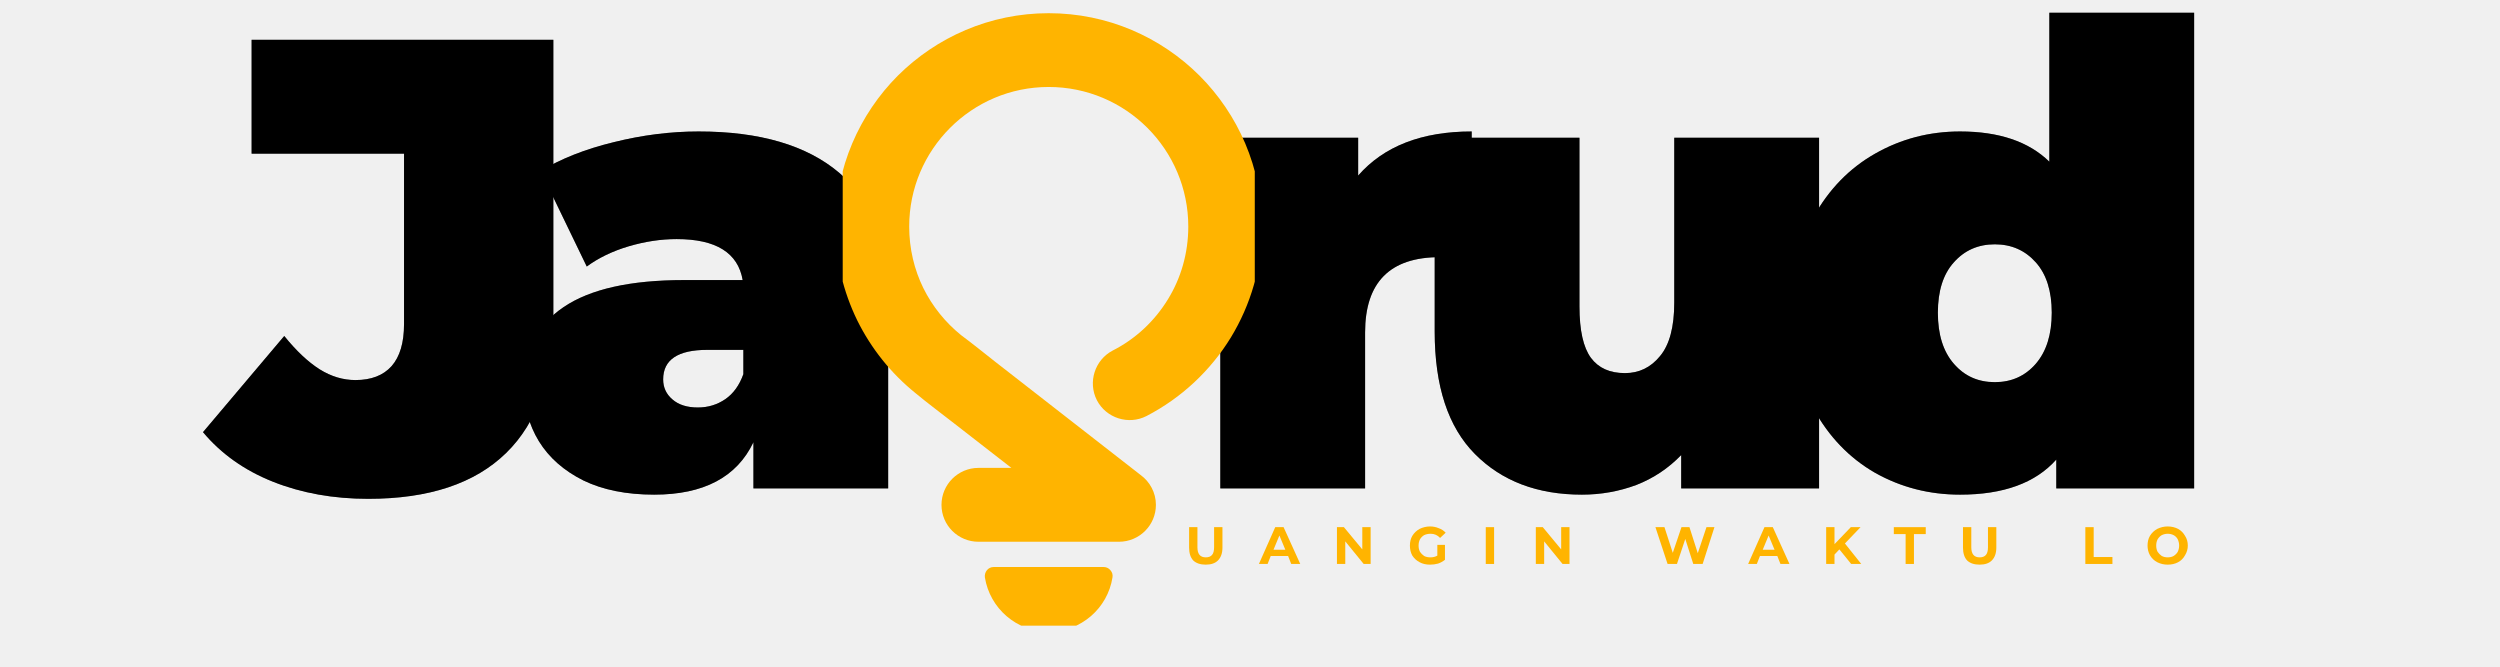
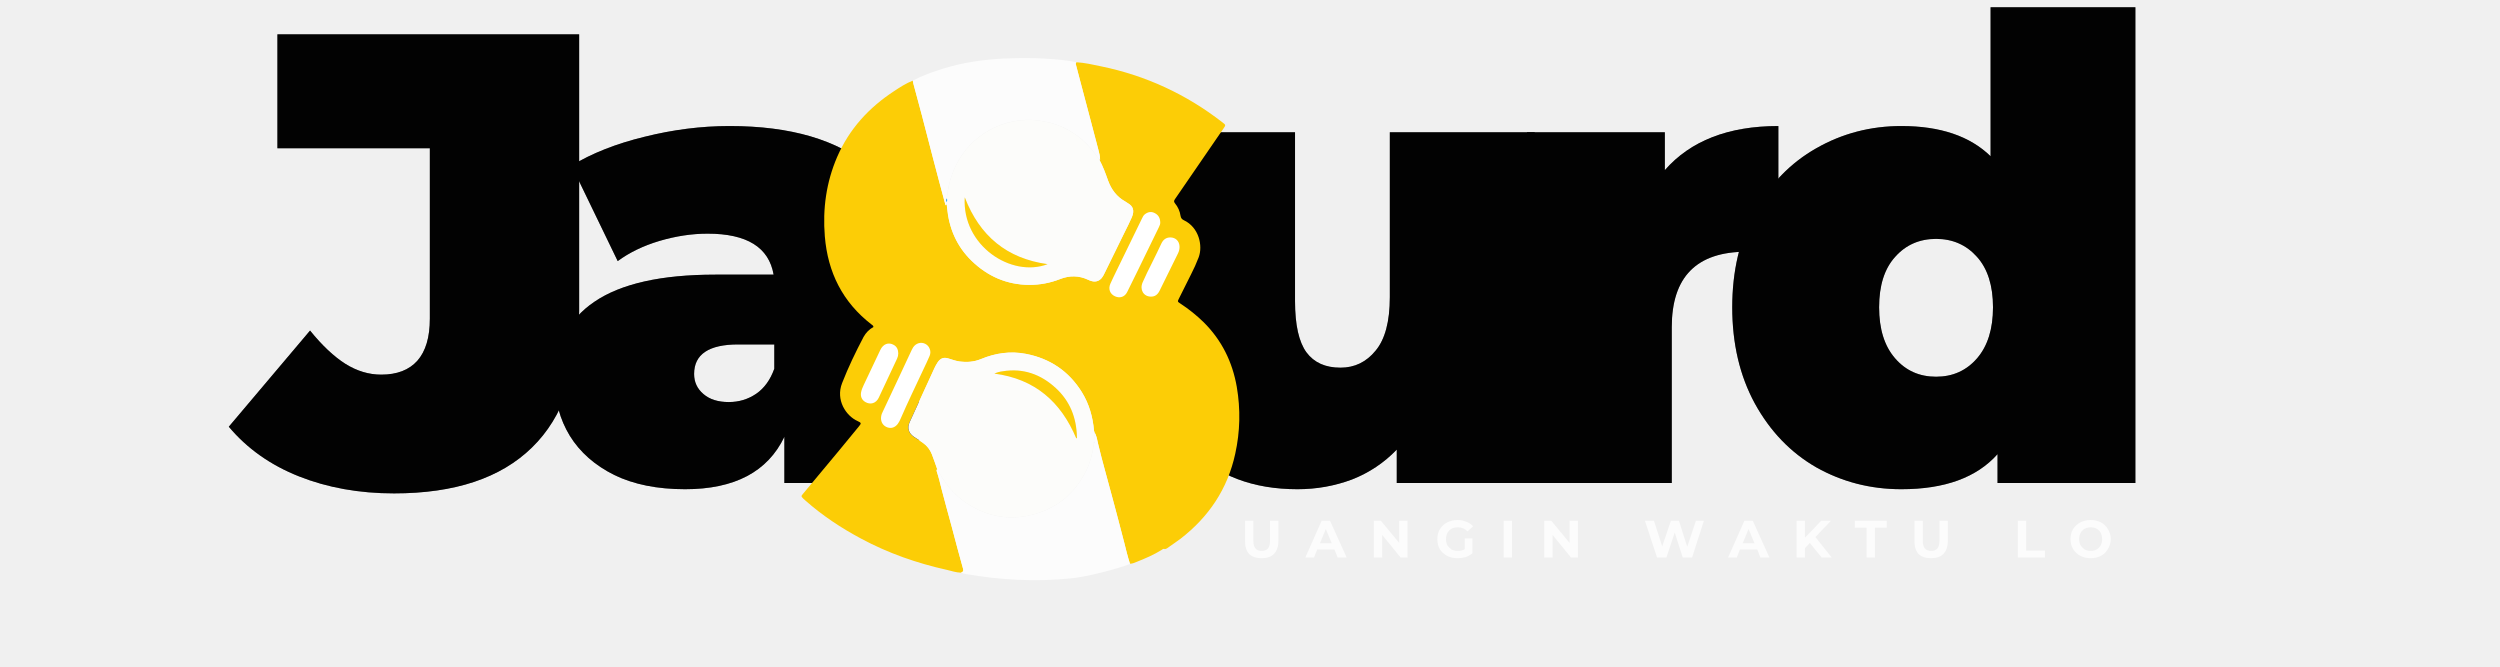
<svg xmlns="http://www.w3.org/2000/svg" width="150" zoomAndPan="magnify" viewBox="0 0 112.5 30" height="40" preserveAspectRatio="xMidYMid meet" version="1.0">
  <defs>
    <g />
-     <clipPath id="61ae6d7457">
-       <path d="M 9 0 L 100 0 L 100 29.031 L 9 29.031 Z M 9 0 " clip-rule="nonzero" />
+     <clipPath id="f0b0812cd9">
+       <path d="M 36 2.613 L 55.766 2.613 L 55.766 26 L 36 26 Z M 36 2.613 " clip-rule="nonzero" />
    </clipPath>
-     <clipPath id="ffddcc8d3d">
-       <path d="M 0.004 1 L 16 1 L 16 23 L 0.004 23 Z M 0.004 1 " clip-rule="nonzero" />
+     <clipPath id="873bbdd495">
+       <path d="M 41 2.613 L 50 2.613 L 50 10 L 41 10 Z M 41 2.613 " clip-rule="nonzero" />
    </clipPath>
-     <clipPath id="65925a51b4">
-       <path d="M 0.004 1 L 16 1 L 16 23 L 0.004 23 Z M 0.004 1 " clip-rule="nonzero" />
-     </clipPath>
-     <clipPath id="ef3077e255">
-       <rect x="0" width="91" y="0" height="30" />
-     </clipPath>
-     <clipPath id="f248816d56">
-       <path d="M 0.133 1 L 3 1 L 3 4 L 0.133 4 Z M 0.133 1 " clip-rule="nonzero" />
-     </clipPath>
-     <clipPath id="715edae8b2">
-       <rect x="0" width="48" y="0" height="5" />
-     </clipPath>
-     <clipPath id="fe8a55648f">
-       <path d="M 37.594 0.574 L 56.465 0.574 L 56.465 28.156 L 37.594 28.156 Z M 37.594 0.574 " clip-rule="nonzero" />
-     </clipPath>
-     <clipPath id="fedec60f21">
-       <path d="M 0.922 0.574 L 19.465 0.574 L 19.465 28.156 L 0.922 28.156 Z M 0.922 0.574 " clip-rule="nonzero" />
-     </clipPath>
-     <clipPath id="42f927986d">
-       <rect x="0" width="20" y="0" height="29" />
+     <clipPath id="f833e1d1c7">
+       <rect x="0" width="42" y="0" height="5" />
    </clipPath>
  </defs>
-   <g clip-path="url(#61ae6d7457)">
-     <g transform="matrix(1, 0, 0, 1, 9, 0.000000000000005692)">
-       <g clip-path="url(#ef3077e255)">
-         <g clip-path="url(#ffddcc8d3d)">
-           <g fill="#000000" fill-opacity="0.4">
-             <g transform="translate(0.822492, 21.97806)">
-               <g>
-                 <path d="M 6.75 0.469 C 5.176 0.469 3.75 0.211 2.469 -0.297 C 1.188 -0.805 0.133 -1.551 -0.688 -2.531 L 2.969 -6.859 C 3.508 -6.191 4.039 -5.691 4.562 -5.359 C 5.082 -5.035 5.617 -4.875 6.172 -4.875 C 6.879 -4.875 7.422 -5.082 7.797 -5.5 C 8.172 -5.926 8.359 -6.555 8.359 -7.391 L 8.359 -15.062 L 1.5 -15.062 L 1.5 -20.188 L 15.078 -20.188 L 15.078 -7.781 C 15.078 -5.031 14.367 -2.969 12.953 -1.594 C 11.547 -0.219 9.477 0.469 6.75 0.469 Z M 6.75 0.469 " />
-               </g>
-             </g>
-           </g>
-         </g>
-         <g fill="#000000" fill-opacity="0.4">
-           <g transform="translate(13.92032, 21.97806)">
-             <g>
-               <path d="M 8.516 -16.062 C 11.273 -16.062 13.383 -15.441 14.844 -14.203 C 16.312 -12.961 17.047 -11.055 17.047 -8.484 L 17.047 0 L 10.984 0 L 10.984 -2.078 C 10.234 -0.504 8.742 0.281 6.516 0.281 C 5.266 0.281 4.203 0.066 3.328 -0.359 C 2.453 -0.797 1.785 -1.383 1.328 -2.125 C 0.879 -2.863 0.656 -3.691 0.656 -4.609 C 0.656 -6.172 1.25 -7.352 2.438 -8.156 C 3.633 -8.969 5.445 -9.375 7.875 -9.375 L 10.5 -9.375 C 10.289 -10.602 9.301 -11.219 7.531 -11.219 C 6.82 -11.219 6.098 -11.109 5.359 -10.891 C 4.629 -10.672 4.004 -10.367 3.484 -9.984 L 1.406 -14.281 C 2.312 -14.832 3.406 -15.266 4.688 -15.578 C 5.969 -15.898 7.242 -16.062 8.516 -16.062 Z M 8.484 -3.641 C 8.941 -3.641 9.352 -3.766 9.719 -4.016 C 10.082 -4.266 10.352 -4.641 10.531 -5.141 L 10.531 -6.234 L 8.906 -6.234 C 7.582 -6.234 6.922 -5.789 6.922 -4.906 C 6.922 -4.539 7.062 -4.238 7.344 -4 C 7.625 -3.758 8.004 -3.641 8.484 -3.641 Z M 8.484 -3.641 " />
-             </g>
-           </g>
-         </g>
-         <g fill="#000000" fill-opacity="0.4">
-           <g transform="translate(28.89683, 21.97806)">
-             <g />
-           </g>
-         </g>
-         <g fill="#000000" fill-opacity="0.4">
-           <g transform="translate(34.08967, 21.97806)">
-             <g />
-           </g>
-         </g>
-         <g fill="#000000" fill-opacity="0.4">
-           <g transform="translate(39.28251, 21.97806)">
-             <g />
-           </g>
-         </g>
-         <g fill="#000000" fill-opacity="0.4">
-           <g transform="translate(44.47626, 21.97806)">
-             <g>
-               <path d="M 7.641 -14.078 C 8.797 -15.398 10.5 -16.062 12.75 -16.062 L 12.75 -10.297 C 12.227 -10.367 11.75 -10.406 11.312 -10.406 C 9.07 -10.406 7.953 -9.273 7.953 -7.016 L 7.953 0 L 1.438 0 L 1.438 -15.781 L 7.641 -15.781 Z M 7.641 -14.078 " />
-             </g>
-           </g>
-         </g>
-         <g fill="#000000" fill-opacity="0.4">
-           <g transform="translate(54.16975, 21.97806)">
-             <g>
-               <path d="M 18.688 -15.781 L 18.688 0 L 12.484 0 L 12.484 -1.5 C 11.91 -0.906 11.238 -0.457 10.469 -0.156 C 9.695 0.133 8.879 0.281 8.016 0.281 C 6.016 0.281 4.41 -0.328 3.203 -1.547 C 1.992 -2.766 1.391 -4.602 1.391 -7.062 L 1.391 -15.781 L 7.906 -15.781 L 7.906 -8.188 C 7.906 -7.113 8.078 -6.344 8.422 -5.875 C 8.766 -5.414 9.273 -5.188 9.953 -5.188 C 10.586 -5.188 11.113 -5.441 11.531 -5.953 C 11.957 -6.461 12.172 -7.266 12.172 -8.359 L 12.172 -15.781 Z M 18.688 -15.781 " />
-             </g>
-           </g>
-         </g>
-         <g fill="#000000" fill-opacity="0.4">
-           <g transform="translate(70.84503, 21.97806)">
-             <g>
-               <path d="M 18.891 -21.406 L 18.891 0 L 12.688 0 L 12.688 -1.297 C 11.75 -0.242 10.305 0.281 8.359 0.281 C 6.973 0.281 5.695 -0.047 4.531 -0.703 C 3.375 -1.367 2.453 -2.328 1.766 -3.578 C 1.086 -4.828 0.75 -6.27 0.75 -7.906 C 0.75 -9.539 1.086 -10.977 1.766 -12.219 C 2.453 -13.457 3.375 -14.406 4.531 -15.062 C 5.695 -15.727 6.973 -16.062 8.359 -16.062 C 10.109 -16.062 11.445 -15.609 12.375 -14.703 L 12.375 -21.406 Z M 9.922 -4.781 C 10.672 -4.781 11.285 -5.055 11.766 -5.609 C 12.242 -6.16 12.484 -6.926 12.484 -7.906 C 12.484 -8.883 12.242 -9.641 11.766 -10.172 C 11.285 -10.711 10.672 -10.984 9.922 -10.984 C 9.172 -10.984 8.555 -10.711 8.078 -10.172 C 7.598 -9.641 7.359 -8.883 7.359 -7.906 C 7.359 -6.926 7.598 -6.16 8.078 -5.609 C 8.555 -5.055 9.172 -4.781 9.922 -4.781 Z M 9.922 -4.781 " />
-             </g>
-           </g>
-         </g>
-         <g clip-path="url(#65925a51b4)">
-           <g fill="#000000" fill-opacity="1">
-             <g transform="translate(0.822492, 21.97806)">
-               <g>
-                 <path d="M 6.75 0.469 C 5.176 0.469 3.75 0.211 2.469 -0.297 C 1.188 -0.805 0.133 -1.551 -0.688 -2.531 L 2.969 -6.859 C 3.508 -6.191 4.039 -5.691 4.562 -5.359 C 5.082 -5.035 5.617 -4.875 6.172 -4.875 C 6.879 -4.875 7.422 -5.082 7.797 -5.5 C 8.172 -5.926 8.359 -6.555 8.359 -7.391 L 8.359 -15.062 L 1.5 -15.062 L 1.5 -20.188 L 15.078 -20.188 L 15.078 -7.781 C 15.078 -5.031 14.367 -2.969 12.953 -1.594 C 11.547 -0.219 9.477 0.469 6.75 0.469 Z M 6.75 0.469 " />
-               </g>
-             </g>
-           </g>
-         </g>
-         <g fill="#000000" fill-opacity="1">
-           <g transform="translate(13.92032, 21.97806)">
-             <g>
-               <path d="M 8.516 -16.062 C 11.273 -16.062 13.383 -15.441 14.844 -14.203 C 16.312 -12.961 17.047 -11.055 17.047 -8.484 L 17.047 0 L 10.984 0 L 10.984 -2.078 C 10.234 -0.504 8.742 0.281 6.516 0.281 C 5.266 0.281 4.203 0.066 3.328 -0.359 C 2.453 -0.797 1.785 -1.383 1.328 -2.125 C 0.879 -2.863 0.656 -3.691 0.656 -4.609 C 0.656 -6.172 1.25 -7.352 2.438 -8.156 C 3.633 -8.969 5.445 -9.375 7.875 -9.375 L 10.5 -9.375 C 10.289 -10.602 9.301 -11.219 7.531 -11.219 C 6.82 -11.219 6.098 -11.109 5.359 -10.891 C 4.629 -10.672 4.004 -10.367 3.484 -9.984 L 1.406 -14.281 C 2.312 -14.832 3.406 -15.266 4.688 -15.578 C 5.969 -15.898 7.242 -16.062 8.516 -16.062 Z M 8.484 -3.641 C 8.941 -3.641 9.352 -3.766 9.719 -4.016 C 10.082 -4.266 10.352 -4.641 10.531 -5.141 L 10.531 -6.234 L 8.906 -6.234 C 7.582 -6.234 6.922 -5.789 6.922 -4.906 C 6.922 -4.539 7.062 -4.238 7.344 -4 C 7.625 -3.758 8.004 -3.641 8.484 -3.641 Z M 8.484 -3.641 " />
-             </g>
-           </g>
-         </g>
-         <g fill="#000000" fill-opacity="1">
-           <g transform="translate(28.89683, 21.97806)">
-             <g />
-           </g>
-         </g>
-         <g fill="#000000" fill-opacity="1">
-           <g transform="translate(34.08967, 21.97806)">
-             <g />
-           </g>
-         </g>
-         <g fill="#000000" fill-opacity="1">
-           <g transform="translate(39.28251, 21.97806)">
-             <g />
-           </g>
-         </g>
-         <g fill="#000000" fill-opacity="1">
-           <g transform="translate(44.47626, 21.97806)">
-             <g>
-               <path d="M 7.641 -14.078 C 8.797 -15.398 10.5 -16.062 12.75 -16.062 L 12.75 -10.297 C 12.227 -10.367 11.75 -10.406 11.312 -10.406 C 9.07 -10.406 7.953 -9.273 7.953 -7.016 L 7.953 0 L 1.438 0 L 1.438 -15.781 L 7.641 -15.781 Z M 7.641 -14.078 " />
-             </g>
-           </g>
-         </g>
-         <g fill="#000000" fill-opacity="1">
-           <g transform="translate(54.16975, 21.97806)">
-             <g>
-               <path d="M 18.688 -15.781 L 18.688 0 L 12.484 0 L 12.484 -1.5 C 11.91 -0.906 11.238 -0.457 10.469 -0.156 C 9.695 0.133 8.879 0.281 8.016 0.281 C 6.016 0.281 4.41 -0.328 3.203 -1.547 C 1.992 -2.766 1.391 -4.602 1.391 -7.062 L 1.391 -15.781 L 7.906 -15.781 L 7.906 -8.188 C 7.906 -7.113 8.078 -6.344 8.422 -5.875 C 8.766 -5.414 9.273 -5.188 9.953 -5.188 C 10.586 -5.188 11.113 -5.441 11.531 -5.953 C 11.957 -6.461 12.172 -7.266 12.172 -8.359 L 12.172 -15.781 Z M 18.688 -15.781 " />
-             </g>
-           </g>
-         </g>
-         <g fill="#000000" fill-opacity="1">
-           <g transform="translate(70.84503, 21.97806)">
-             <g>
-               <path d="M 18.891 -21.406 L 18.891 0 L 12.688 0 L 12.688 -1.297 C 11.75 -0.242 10.305 0.281 8.359 0.281 C 6.973 0.281 5.695 -0.047 4.531 -0.703 C 3.375 -1.367 2.453 -2.328 1.766 -3.578 C 1.086 -4.828 0.75 -6.27 0.75 -7.906 C 0.75 -9.539 1.086 -10.977 1.766 -12.219 C 2.453 -13.457 3.375 -14.406 4.531 -15.062 C 5.695 -15.727 6.973 -16.062 8.359 -16.062 C 10.109 -16.062 11.445 -15.609 12.375 -14.703 L 12.375 -21.406 Z M 9.922 -4.781 C 10.672 -4.781 11.285 -5.055 11.766 -5.609 C 12.242 -6.16 12.484 -6.926 12.484 -7.906 C 12.484 -8.883 12.242 -9.641 11.766 -10.172 C 11.285 -10.711 10.672 -10.984 9.922 -10.984 C 9.172 -10.984 8.555 -10.711 8.078 -10.172 C 7.598 -9.641 7.359 -8.883 7.359 -7.906 C 7.359 -6.926 7.598 -6.16 8.078 -5.609 C 8.555 -5.055 9.172 -4.781 9.922 -4.781 Z M 9.922 -4.781 " />
-             </g>
-           </g>
-         </g>
-       </g>
-     </g>
-   </g>
-   <g transform="matrix(1, 0, 0, 1, 53, 22)">
-     <g clip-path="url(#715edae8b2)">
-       <g clip-path="url(#f248816d56)">
-         <g fill="#ffb400" fill-opacity="1">
-           <g transform="translate(0.322257, 3.378089)">
-             <g>
-               <path d="M 0.938 0.031 C 0.695 0.031 0.508 -0.031 0.375 -0.156 C 0.25 -0.289 0.188 -0.484 0.188 -0.734 L 0.188 -1.656 L 0.562 -1.656 L 0.562 -0.75 C 0.562 -0.445 0.688 -0.297 0.938 -0.297 C 1.062 -0.297 1.156 -0.332 1.219 -0.406 C 1.281 -0.477 1.312 -0.594 1.312 -0.75 L 1.312 -1.656 L 1.688 -1.656 L 1.688 -0.734 C 1.688 -0.484 1.617 -0.289 1.484 -0.156 C 1.359 -0.031 1.176 0.031 0.938 0.031 Z M 0.938 0.031 " />
-             </g>
-           </g>
-         </g>
-       </g>
-       <g fill="#ffb400" fill-opacity="1">
-         <g transform="translate(3.667021, 3.378089)">
+   <g fill="#000000" fill-opacity="0.4">
+     <g transform="translate(10.98378, 21.73354)">
+       <g>
+         <path d="M 6.75 0.469 C 5.176 0.469 3.75 0.211 2.469 -0.297 C 1.188 -0.805 0.133 -1.551 -0.688 -2.531 L 2.969 -6.859 C 3.508 -6.191 4.039 -5.691 4.562 -5.359 C 5.082 -5.035 5.617 -4.875 6.172 -4.875 C 6.879 -4.875 7.422 -5.082 7.797 -5.5 C 8.172 -5.926 8.359 -6.555 8.359 -7.391 L 8.359 -15.062 L 1.5 -15.062 L 1.5 -20.188 L 15.078 -20.188 L 15.078 -7.781 C 15.078 -5.031 14.367 -2.969 12.953 -1.594 C 11.547 -0.219 9.477 0.469 6.75 0.469 Z M 6.75 0.469 " />
+       </g>
+     </g>
+   </g>
+   <g fill="#000000" fill-opacity="0.4">
+     <g transform="translate(24.31274, 21.73354)">
+       <g>
+         <path d="M 8.516 -16.062 C 11.273 -16.062 13.383 -15.441 14.844 -14.203 C 16.312 -12.961 17.047 -11.055 17.047 -8.484 L 17.047 0 L 10.984 0 L 10.984 -2.078 C 10.234 -0.504 8.742 0.281 6.516 0.281 C 5.266 0.281 4.203 0.066 3.328 -0.359 C 2.453 -0.797 1.785 -1.383 1.328 -2.125 C 0.879 -2.863 0.656 -3.691 0.656 -4.609 C 0.656 -6.172 1.25 -7.352 2.438 -8.156 C 3.633 -8.969 5.445 -9.375 7.875 -9.375 L 10.5 -9.375 C 10.289 -10.602 9.301 -11.219 7.531 -11.219 C 6.82 -11.219 6.098 -11.109 5.359 -10.891 C 4.629 -10.672 4.004 -10.367 3.484 -9.984 L 1.406 -14.281 C 2.312 -14.832 3.406 -15.266 4.688 -15.578 C 5.969 -15.898 7.242 -16.062 8.516 -16.062 Z M 8.484 -3.641 C 8.941 -3.641 9.352 -3.766 9.719 -4.016 C 10.082 -4.266 10.352 -4.641 10.531 -5.141 L 10.531 -6.234 L 8.906 -6.234 C 7.582 -6.234 6.922 -5.789 6.922 -4.906 C 6.922 -4.539 7.062 -4.238 7.344 -4 C 7.625 -3.758 8.004 -3.641 8.484 -3.641 Z M 8.484 -3.641 " />
+       </g>
+     </g>
+   </g>
+   <g fill="#000000" fill-opacity="0.4">
+     <g transform="translate(39.51705, 21.73354)">
+       <g />
+     </g>
+   </g>
+   <g fill="#000000" fill-opacity="0.4">
+     <g transform="translate(44.94087, 21.73354)">
+       <g />
+     </g>
+   </g>
+   <g fill="#000000" fill-opacity="0.4">
+     <g transform="translate(50.37012, 21.73354)">
+       <g>
+         <path d="M 18.688 -15.781 L 18.688 0 L 12.484 0 L 12.484 -1.5 C 11.91 -0.906 11.238 -0.457 10.469 -0.156 C 9.695 0.133 8.879 0.281 8.016 0.281 C 6.016 0.281 4.41 -0.328 3.203 -1.547 C 1.992 -2.766 1.391 -4.602 1.391 -7.062 L 1.391 -15.781 L 7.906 -15.781 L 7.906 -8.188 C 7.906 -7.113 8.078 -6.344 8.422 -5.875 C 8.766 -5.414 9.273 -5.188 9.953 -5.188 C 10.586 -5.188 11.113 -5.441 11.531 -5.953 C 11.957 -6.461 12.172 -7.266 12.172 -8.359 L 12.172 -15.781 Z M 18.688 -15.781 " />
+       </g>
+     </g>
+   </g>
+   <g fill="#000000" fill-opacity="0.4">
+     <g transform="translate(67.2766, 21.73354)">
+       <g>
+         <path d="M 7.641 -14.078 C 8.797 -15.398 10.5 -16.062 12.75 -16.062 L 12.75 -10.297 C 12.227 -10.367 11.75 -10.406 11.312 -10.406 C 9.07 -10.406 7.953 -9.273 7.953 -7.016 L 7.953 0 L 1.438 0 L 1.438 -15.781 L 7.641 -15.781 Z M 7.641 -14.078 " />
+       </g>
+     </g>
+   </g>
+   <g fill="#000000" fill-opacity="0.4">
+     <g transform="translate(77.20116, 21.73354)">
+       <g>
+         <path d="M 18.891 -21.406 L 18.891 0 L 12.688 0 L 12.688 -1.297 C 11.75 -0.242 10.305 0.281 8.359 0.281 C 6.973 0.281 5.695 -0.047 4.531 -0.703 C 3.375 -1.367 2.453 -2.328 1.766 -3.578 C 1.086 -4.828 0.75 -6.27 0.75 -7.906 C 0.75 -9.539 1.086 -10.977 1.766 -12.219 C 2.453 -13.457 3.375 -14.406 4.531 -15.062 C 5.695 -15.727 6.973 -16.062 8.359 -16.062 C 10.109 -16.062 11.445 -15.609 12.375 -14.703 L 12.375 -21.406 Z M 9.922 -4.781 C 10.672 -4.781 11.285 -5.055 11.766 -5.609 C 12.242 -6.16 12.484 -6.926 12.484 -7.906 C 12.484 -8.883 12.242 -9.641 11.766 -10.172 C 11.285 -10.711 10.672 -10.984 9.922 -10.984 C 9.172 -10.984 8.555 -10.711 8.078 -10.172 C 7.598 -9.641 7.359 -8.883 7.359 -7.906 C 7.359 -6.926 7.598 -6.16 8.078 -5.609 C 8.555 -5.055 9.172 -4.781 9.922 -4.781 Z M 9.922 -4.781 " />
+       </g>
+     </g>
+   </g>
+   <g fill="#020202" fill-opacity="1">
+     <g transform="translate(10.98378, 21.73354)">
+       <g>
+         <path d="M 6.75 0.469 C 5.176 0.469 3.75 0.211 2.469 -0.297 C 1.188 -0.805 0.133 -1.551 -0.688 -2.531 L 2.969 -6.859 C 3.508 -6.191 4.039 -5.691 4.562 -5.359 C 5.082 -5.035 5.617 -4.875 6.172 -4.875 C 6.879 -4.875 7.422 -5.082 7.797 -5.5 C 8.172 -5.926 8.359 -6.555 8.359 -7.391 L 8.359 -15.062 L 1.5 -15.062 L 1.5 -20.188 L 15.078 -20.188 L 15.078 -7.781 C 15.078 -5.031 14.367 -2.969 12.953 -1.594 C 11.547 -0.219 9.477 0.469 6.75 0.469 Z M 6.75 0.469 " />
+       </g>
+     </g>
+   </g>
+   <g fill="#020202" fill-opacity="1">
+     <g transform="translate(24.31274, 21.73354)">
+       <g>
+         <path d="M 8.516 -16.062 C 11.273 -16.062 13.383 -15.441 14.844 -14.203 C 16.312 -12.961 17.047 -11.055 17.047 -8.484 L 17.047 0 L 10.984 0 L 10.984 -2.078 C 10.234 -0.504 8.742 0.281 6.516 0.281 C 5.266 0.281 4.203 0.066 3.328 -0.359 C 2.453 -0.797 1.785 -1.383 1.328 -2.125 C 0.879 -2.863 0.656 -3.691 0.656 -4.609 C 0.656 -6.172 1.25 -7.352 2.438 -8.156 C 3.633 -8.969 5.445 -9.375 7.875 -9.375 L 10.5 -9.375 C 10.289 -10.602 9.301 -11.219 7.531 -11.219 C 6.82 -11.219 6.098 -11.109 5.359 -10.891 C 4.629 -10.672 4.004 -10.367 3.484 -9.984 L 1.406 -14.281 C 2.312 -14.832 3.406 -15.266 4.688 -15.578 C 5.969 -15.898 7.242 -16.062 8.516 -16.062 Z M 8.484 -3.641 C 8.941 -3.641 9.352 -3.766 9.719 -4.016 C 10.082 -4.266 10.352 -4.641 10.531 -5.141 L 10.531 -6.234 L 8.906 -6.234 C 7.582 -6.234 6.922 -5.789 6.922 -4.906 C 6.922 -4.539 7.062 -4.238 7.344 -4 C 7.625 -3.758 8.004 -3.641 8.484 -3.641 Z M 8.484 -3.641 " />
+       </g>
+     </g>
+   </g>
+   <g fill="#020202" fill-opacity="1">
+     <g transform="translate(39.51705, 21.73354)">
+       <g />
+     </g>
+   </g>
+   <g fill="#020202" fill-opacity="1">
+     <g transform="translate(44.94087, 21.73354)">
+       <g />
+     </g>
+   </g>
+   <g fill="#020202" fill-opacity="1">
+     <g transform="translate(50.37012, 21.73354)">
+       <g>
+         <path d="M 18.688 -15.781 L 18.688 0 L 12.484 0 L 12.484 -1.5 C 11.91 -0.906 11.238 -0.457 10.469 -0.156 C 9.695 0.133 8.879 0.281 8.016 0.281 C 6.016 0.281 4.41 -0.328 3.203 -1.547 C 1.992 -2.766 1.391 -4.602 1.391 -7.062 L 1.391 -15.781 L 7.906 -15.781 L 7.906 -8.188 C 7.906 -7.113 8.078 -6.344 8.422 -5.875 C 8.766 -5.414 9.273 -5.188 9.953 -5.188 C 10.586 -5.188 11.113 -5.441 11.531 -5.953 C 11.957 -6.461 12.172 -7.266 12.172 -8.359 L 12.172 -15.781 Z M 18.688 -15.781 " />
+       </g>
+     </g>
+   </g>
+   <g fill="#020202" fill-opacity="1">
+     <g transform="translate(67.2766, 21.73354)">
+       <g>
+         <path d="M 7.641 -14.078 C 8.797 -15.398 10.5 -16.062 12.75 -16.062 L 12.75 -10.297 C 12.227 -10.367 11.75 -10.406 11.312 -10.406 C 9.07 -10.406 7.953 -9.273 7.953 -7.016 L 7.953 0 L 1.438 0 L 1.438 -15.781 L 7.641 -15.781 Z M 7.641 -14.078 " />
+       </g>
+     </g>
+   </g>
+   <g fill="#020202" fill-opacity="1">
+     <g transform="translate(77.20116, 21.73354)">
+       <g>
+         <path d="M 18.891 -21.406 L 18.891 0 L 12.688 0 L 12.688 -1.297 C 11.75 -0.242 10.305 0.281 8.359 0.281 C 6.973 0.281 5.695 -0.047 4.531 -0.703 C 3.375 -1.367 2.453 -2.328 1.766 -3.578 C 1.086 -4.828 0.75 -6.27 0.75 -7.906 C 0.75 -9.539 1.086 -10.977 1.766 -12.219 C 2.453 -13.457 3.375 -14.406 4.531 -15.062 C 5.695 -15.727 6.973 -16.062 8.359 -16.062 C 10.109 -16.062 11.445 -15.609 12.375 -14.703 L 12.375 -21.406 Z M 9.922 -4.781 C 10.672 -4.781 11.285 -5.055 11.766 -5.609 C 12.242 -6.16 12.484 -6.926 12.484 -7.906 C 12.484 -8.883 12.242 -9.641 11.766 -10.172 C 11.285 -10.711 10.672 -10.984 9.922 -10.984 C 9.172 -10.984 8.555 -10.711 8.078 -10.172 C 7.598 -9.641 7.359 -8.883 7.359 -7.906 C 7.359 -6.926 7.598 -6.16 8.078 -5.609 C 8.555 -5.055 9.172 -4.781 9.922 -4.781 Z M 9.922 -4.781 " />
+       </g>
+     </g>
+   </g>
+   <path fill="#fccd06" d="M 52.211 10.012 C 52.215 10.078 52.188 10.148 52.152 10.223 L 51.199 12.168 C 51.043 12.492 50.887 12.82 50.723 13.141 C 50.613 13.359 50.398 13.434 50.18 13.34 C 49.949 13.238 49.859 13.004 49.969 12.766 C 50.051 12.578 50.141 12.395 50.23 12.211 C 50.613 11.422 51 10.629 51.383 9.84 C 51.422 9.762 51.457 9.684 51.531 9.633 C 51.672 9.531 51.816 9.512 51.973 9.594 C 52.129 9.68 52.207 9.816 52.211 10.012 Z M 52.211 10.012 " fill-opacity="1" fill-rule="nonzero" />
+   <path fill="#fccd06" d="M 51.789 13.348 C 51.457 13.34 51.277 13.035 51.418 12.707 C 51.551 12.414 51.688 12.121 51.836 11.836 C 51.988 11.543 52.125 11.246 52.266 10.949 C 52.348 10.781 52.477 10.684 52.668 10.684 C 52.902 10.688 53.062 10.84 53.078 11.074 C 53.086 11.195 53.059 11.309 53.004 11.414 C 52.727 11.969 52.453 12.523 52.184 13.078 C 52.102 13.246 51.984 13.352 51.789 13.348 Z M 51.789 13.348 " fill-opacity="1" fill-rule="nonzero" />
+   <path fill="#ffffff" d="M 40.422 15.902 C 40.422 15.984 40.406 16.059 40.371 16.133 C 40.094 16.719 39.82 17.312 39.543 17.898 C 39.422 18.152 39.168 18.227 38.938 18.09 C 38.781 17.996 38.719 17.848 38.746 17.672 C 38.766 17.543 38.82 17.43 38.871 17.32 C 39.117 16.793 39.363 16.273 39.613 15.75 C 39.742 15.477 39.984 15.383 40.223 15.523 C 40.367 15.605 40.418 15.742 40.422 15.902 Z M 40.422 15.902 " fill-opacity="1" fill-rule="nonzero" />
+   <g clip-path="url(#f0b0812cd9)">
+     <path fill="#fccd06" d="M 43.242 25.77 C 43.031 25.766 42.828 25.695 42.625 25.648 C 41.273 25.348 39.969 24.895 38.742 24.234 C 37.844 23.754 37 23.195 36.234 22.516 C 36.203 22.492 36.176 22.465 36.148 22.438 C 36.047 22.332 36.043 22.332 36.141 22.215 C 36.676 21.574 37.207 20.934 37.742 20.293 C 38.043 19.93 38.344 19.562 38.645 19.195 C 38.754 19.059 38.781 19.031 38.594 18.949 C 38.074 18.719 37.594 18.004 37.895 17.238 C 38.172 16.527 38.504 15.84 38.859 15.164 C 38.965 14.973 39.113 14.82 39.305 14.715 C 39.301 14.648 39.254 14.629 39.219 14.602 C 37.918 13.598 37.25 12.258 37.117 10.633 C 37.016 9.398 37.18 8.203 37.672 7.062 C 38.215 5.805 39.102 4.84 40.238 4.098 C 40.504 3.922 40.777 3.746 41.074 3.629 C 41.086 3.68 41.094 3.73 41.109 3.781 C 41.23 4.242 41.355 4.703 41.48 5.164 C 41.656 5.848 41.836 6.535 42.012 7.219 C 42.188 7.883 42.363 8.547 42.543 9.211 C 42.562 9.277 42.582 9.195 42.602 9.191 C 42.609 9.242 42.617 9.297 42.621 9.348 C 42.707 10.273 43.051 11.078 43.719 11.73 C 44.441 12.434 45.301 12.809 46.312 12.82 C 46.797 12.82 47.262 12.734 47.711 12.555 C 48.137 12.391 48.555 12.395 48.969 12.59 C 49.023 12.617 49.078 12.637 49.137 12.652 C 49.309 12.695 49.457 12.648 49.578 12.512 C 49.625 12.449 49.664 12.383 49.699 12.309 C 50 11.691 50.305 11.07 50.609 10.453 C 50.719 10.227 50.836 10.004 50.934 9.777 C 51.062 9.477 50.992 9.281 50.762 9.148 C 50.715 9.121 50.676 9.09 50.629 9.062 C 50.254 8.855 50.016 8.531 49.871 8.141 C 49.754 7.812 49.633 7.484 49.469 7.18 L 49.492 7.176 L 49.516 7.191 L 49.504 7.164 C 49.504 7.027 49.469 6.895 49.434 6.762 C 49.281 6.172 49.121 5.582 48.969 4.996 C 48.879 4.668 48.793 4.336 48.707 4.008 C 48.609 3.641 48.516 3.273 48.418 2.91 C 48.402 2.867 48.41 2.832 48.441 2.801 C 48.812 2.824 49.176 2.906 49.543 2.984 C 51.559 3.398 53.383 4.242 55.012 5.508 C 55.164 5.625 55.164 5.625 55.055 5.785 C 54.328 6.844 53.602 7.898 52.879 8.953 C 52.832 9.023 52.809 9.07 52.871 9.145 C 53.008 9.312 53.094 9.5 53.125 9.715 C 53.141 9.805 53.176 9.863 53.266 9.906 C 53.961 10.23 54.133 11.066 53.941 11.578 C 53.84 11.844 53.723 12.102 53.594 12.352 C 53.414 12.711 53.234 13.07 53.055 13.43 C 52.984 13.57 52.984 13.574 53.117 13.66 C 53.492 13.906 53.84 14.184 54.16 14.496 C 54.977 15.305 55.461 16.289 55.656 17.414 C 55.828 18.422 55.805 19.422 55.586 20.418 C 55.242 22.004 54.395 23.262 53.121 24.246 C 52.953 24.371 52.781 24.488 52.609 24.609 C 52.551 24.652 52.492 24.699 52.418 24.711 C 52.352 24.672 52.305 24.727 52.262 24.754 C 51.906 24.973 51.531 25.133 51.148 25.285 C 51.055 25.324 50.961 25.367 50.848 25.367 C 50.742 25.035 50.664 24.707 50.582 24.379 C 50.418 23.723 50.234 23.074 50.066 22.422 C 49.852 21.602 49.609 20.793 49.414 19.969 C 49.375 19.797 49.352 19.609 49.25 19.453 C 49.242 19.43 49.234 19.406 49.23 19.379 C 49.176 18.762 49.012 18.18 48.684 17.648 C 48.094 16.703 47.25 16.133 46.164 15.926 C 45.473 15.789 44.797 15.887 44.145 16.16 C 43.836 16.289 43.512 16.312 43.184 16.27 C 43.012 16.246 42.852 16.188 42.691 16.137 C 42.473 16.066 42.328 16.117 42.199 16.305 C 42.145 16.387 42.094 16.473 42.055 16.562 C 41.68 17.371 41.305 18.184 40.934 18.996 C 40.812 19.262 40.887 19.5 41.133 19.664 C 41.27 19.754 41.41 19.836 41.539 19.934 C 41.723 20.066 41.852 20.234 41.934 20.445 C 42.02 20.664 42.094 20.887 42.176 21.109 C 42.145 21.145 42.141 21.18 42.156 21.219 C 42.242 21.477 42.301 21.734 42.367 21.996 C 42.516 22.578 42.68 23.156 42.836 23.734 C 43.004 24.352 43.16 24.973 43.336 25.59 C 43.371 25.703 43.328 25.738 43.242 25.77 Z M 43.242 25.77 " fill-opacity="1" fill-rule="nonzero" />
+   </g>
+   <path fill="#ffffff" d="M 52.211 10.012 C 52.207 9.816 52.133 9.68 51.973 9.594 C 51.816 9.508 51.672 9.531 51.531 9.633 C 51.457 9.684 51.422 9.762 51.387 9.836 C 51 10.629 50.617 11.422 50.23 12.211 C 50.141 12.395 50.051 12.578 49.969 12.762 C 49.859 13.004 49.949 13.234 50.18 13.336 C 50.398 13.434 50.617 13.359 50.723 13.141 C 50.887 12.816 51.043 12.492 51.203 12.168 L 52.152 10.219 C 52.188 10.148 52.215 10.078 52.211 10.012 Z M 52.211 10.012 " fill-opacity="1" fill-rule="nonzero" />
+   <path fill="#fccd06" d="M 39.645 18.82 C 39.648 19.016 39.754 19.164 39.926 19.23 C 40.102 19.293 40.266 19.242 40.395 19.078 C 40.445 19.012 40.488 18.938 40.52 18.855 C 40.855 18.086 41.223 17.332 41.578 16.57 C 41.664 16.387 41.754 16.203 41.832 16.012 C 41.875 15.91 41.879 15.809 41.84 15.703 C 41.805 15.602 41.734 15.523 41.637 15.473 C 41.449 15.375 41.215 15.441 41.09 15.633 C 41.047 15.707 41.008 15.781 40.973 15.859 C 40.805 16.219 40.641 16.574 40.473 16.93 C 40.219 17.473 39.965 18.012 39.711 18.555 C 39.668 18.637 39.648 18.727 39.645 18.82 Z M 39.645 18.82 " fill-opacity="1" fill-rule="nonzero" />
+   <path fill="#ffffff" d="M 51.789 13.348 C 51.984 13.352 52.102 13.246 52.184 13.078 C 52.453 12.523 52.727 11.969 53.004 11.414 C 53.059 11.309 53.086 11.195 53.078 11.074 C 53.062 10.84 52.898 10.688 52.668 10.684 C 52.477 10.684 52.348 10.781 52.266 10.949 C 52.125 11.246 51.984 11.543 51.836 11.836 C 51.688 12.121 51.551 12.414 51.418 12.707 C 51.277 13.035 51.457 13.344 51.789 13.348 Z M 51.789 13.348 " fill-opacity="1" fill-rule="nonzero" />
+   <path fill="#ffffff" d="M 40.422 15.902 C 40.418 15.742 40.367 15.605 40.223 15.523 C 39.984 15.383 39.742 15.477 39.613 15.75 C 39.367 16.273 39.121 16.797 38.871 17.316 C 38.82 17.43 38.766 17.543 38.746 17.668 C 38.719 17.848 38.781 17.996 38.938 18.09 C 39.168 18.227 39.422 18.152 39.543 17.898 C 39.82 17.312 40.094 16.719 40.371 16.133 C 40.406 16.059 40.422 15.984 40.422 15.902 Z M 40.422 15.902 " fill-opacity="1" fill-rule="nonzero" />
+   <path fill="#fcfcfc" d="M 43.242 25.77 C 43.328 25.738 43.371 25.703 43.336 25.586 C 43.16 24.973 43 24.352 42.836 23.734 C 42.68 23.152 42.516 22.574 42.367 21.996 C 42.301 21.734 42.242 21.473 42.156 21.219 C 42.141 21.18 42.145 21.141 42.172 21.109 C 42.199 21.156 42.227 21.199 42.25 21.246 C 42.613 21.914 43.109 22.449 43.777 22.816 C 44.559 23.242 45.391 23.391 46.262 23.207 C 47.496 22.949 48.387 22.242 48.922 21.09 C 49.09 20.73 49.172 20.344 49.227 19.953 C 49.262 19.93 49.262 19.902 49.234 19.875 L 49.25 19.457 C 49.352 19.613 49.371 19.797 49.414 19.973 C 49.609 20.793 49.848 21.602 50.062 22.422 C 50.234 23.074 50.414 23.723 50.578 24.379 C 50.66 24.707 50.742 25.039 50.848 25.371 C 50.957 25.371 49.297 25.91 48.219 26.023 C 46.621 26.191 45.027 26.105 43.445 25.828 C 43.375 25.816 43.309 25.797 43.242 25.77 Z M 43.242 25.77 " fill-opacity="1" fill-rule="nonzero" />
+   <g clip-path="url(#873bbdd495)">
+     <path fill="#fcfcfc" d="M 42.602 9.191 C 42.578 9.195 42.562 9.277 42.543 9.211 C 42.359 8.547 42.184 7.883 42.012 7.219 C 41.832 6.535 41.656 5.848 41.477 5.164 C 41.355 4.703 41.23 4.242 41.105 3.781 C 41.094 3.73 41.082 3.68 41.074 3.629 C 41.496 3.402 41.945 3.246 42.402 3.102 C 43.309 2.812 44.246 2.68 45.195 2.633 C 46.176 2.59 47.156 2.609 48.129 2.742 C 48.23 2.758 48.336 2.781 48.438 2.801 C 48.41 2.832 48.402 2.867 48.414 2.91 C 48.512 3.273 48.609 3.641 48.703 4.008 C 48.793 4.336 48.879 4.668 48.965 4.996 C 49.121 5.582 49.277 6.172 49.43 6.758 C 49.465 6.891 49.5 7.027 49.5 7.164 L 49.492 7.176 L 49.465 7.18 C 49.438 7.137 49.406 7.094 49.375 7.051 C 48.723 6.117 47.848 5.559 46.715 5.422 C 45.18 5.23 43.652 6.078 42.996 7.484 C 42.781 7.941 42.652 8.418 42.609 8.922 C 42.562 8.977 42.566 9.035 42.602 9.094 Z M 42.602 9.191 " fill-opacity="1" fill-rule="nonzero" />
+   </g>
+   <path fill="#fcfcfa" d="M 42.602 9.191 L 42.602 9.094 C 42.621 9.039 42.625 8.98 42.609 8.926 C 42.656 8.422 42.781 7.941 42.996 7.484 C 43.652 6.078 45.18 5.234 46.715 5.422 C 47.848 5.562 48.723 6.121 49.375 7.051 C 49.402 7.094 49.438 7.137 49.465 7.18 C 49.633 7.484 49.75 7.812 49.867 8.141 C 50.012 8.531 50.254 8.855 50.625 9.062 C 50.672 9.09 50.711 9.121 50.758 9.148 C 50.988 9.281 51.059 9.477 50.93 9.777 C 50.832 10.004 50.719 10.227 50.605 10.453 C 50.305 11.07 50 11.691 49.695 12.309 C 49.664 12.383 49.621 12.449 49.574 12.512 C 49.453 12.652 49.305 12.695 49.133 12.652 C 49.074 12.637 49.02 12.617 48.965 12.59 C 48.551 12.395 48.133 12.391 47.711 12.555 C 47.258 12.734 46.793 12.82 46.309 12.82 C 45.301 12.812 44.438 12.434 43.715 11.73 C 43.047 11.078 42.703 10.273 42.617 9.348 C 42.613 9.297 42.609 9.242 42.602 9.191 Z M 47.141 11.887 C 45.309 11.633 44.086 10.625 43.414 8.879 C 43.281 11.059 45.516 12.508 47.141 11.887 Z M 47.141 11.887 " fill-opacity="1" fill-rule="nonzero" />
+   <path fill="#fcfcfa" d="M 49.227 19.953 C 49.172 20.344 49.09 20.73 48.922 21.09 C 48.387 22.242 47.496 22.949 46.262 23.207 C 45.391 23.391 44.559 23.242 43.777 22.816 C 43.109 22.449 42.613 21.914 42.25 21.246 C 42.227 21.199 42.199 21.152 42.172 21.109 C 42.094 20.887 42.02 20.66 41.934 20.441 C 41.852 20.234 41.719 20.062 41.539 19.934 C 41.41 19.836 41.27 19.75 41.133 19.66 C 40.887 19.496 40.812 19.262 40.934 18.996 C 41.305 18.184 41.68 17.371 42.051 16.559 C 42.094 16.469 42.141 16.383 42.195 16.301 C 42.328 16.113 42.473 16.062 42.691 16.133 C 42.852 16.184 43.012 16.242 43.184 16.266 C 43.512 16.309 43.832 16.285 44.145 16.156 C 44.797 15.887 45.473 15.789 46.164 15.922 C 47.246 16.133 48.098 16.699 48.684 17.648 C 49.012 18.176 49.176 18.762 49.23 19.379 C 49.234 19.402 49.242 19.43 49.25 19.453 L 49.234 19.871 C 49.219 19.898 49.215 19.926 49.227 19.953 Z M 48.434 19.73 C 48.469 19.711 48.461 19.688 48.461 19.672 C 48.445 18.801 48.148 18.047 47.508 17.461 C 46.832 16.84 46.043 16.559 45.125 16.707 C 44.992 16.723 44.867 16.758 44.746 16.812 C 46.578 17.051 47.746 18.09 48.434 19.73 Z M 48.434 19.73 " fill-opacity="1" fill-rule="nonzero" />
+   <path fill="#ffffff" d="M 39.645 18.82 C 39.648 18.727 39.668 18.637 39.711 18.555 C 39.965 18.012 40.219 17.473 40.473 16.934 C 40.641 16.574 40.805 16.219 40.973 15.863 C 41.008 15.781 41.047 15.707 41.09 15.633 C 41.215 15.441 41.449 15.375 41.637 15.473 C 41.734 15.523 41.805 15.602 41.84 15.707 C 41.879 15.809 41.875 15.914 41.832 16.016 C 41.754 16.203 41.664 16.387 41.578 16.57 C 41.223 17.332 40.855 18.086 40.52 18.859 C 40.488 18.938 40.445 19.012 40.395 19.082 C 40.266 19.242 40.105 19.293 39.926 19.23 C 39.75 19.164 39.648 19.016 39.645 18.82 Z M 39.645 18.82 " fill-opacity="1" fill-rule="nonzero" />
+   <path fill="#079af7" d="M 42.613 8.926 C 42.625 8.98 42.625 9.039 42.605 9.094 C 42.57 9.035 42.566 8.98 42.613 8.926 Z M 42.613 8.926 " fill-opacity="1" fill-rule="nonzero" />
+   <path fill="#fccd06" d="M 47.141 11.887 C 45.516 12.508 43.281 11.059 43.414 8.879 C 44.086 10.625 45.309 11.633 47.141 11.887 Z M 47.141 11.887 " fill-opacity="1" fill-rule="nonzero" />
+   <path fill="#fccd06" d="M 48.434 19.73 C 47.746 18.09 46.578 17.051 44.746 16.812 C 44.867 16.758 44.992 16.723 45.125 16.707 C 46.043 16.559 46.832 16.84 47.508 17.461 C 48.148 18.047 48.445 18.801 48.461 19.672 C 48.461 19.688 48.469 19.711 48.434 19.73 Z M 48.434 19.73 " fill-opacity="1" fill-rule="nonzero" />
+   <g transform="matrix(1, 0, 0, 1, 55, 22)">
+     <g clip-path="url(#f833e1d1c7)">
+       <g fill="#fcfcfc" fill-opacity="1">
+         <g transform="translate(0.838585, 3.087765)">
+           <g>
+             <path d="M 0.938 0.031 C 0.695 0.031 0.508 -0.031 0.375 -0.156 C 0.25 -0.289 0.188 -0.484 0.188 -0.734 L 0.188 -1.656 L 0.562 -1.656 L 0.562 -0.75 C 0.562 -0.445 0.688 -0.297 0.938 -0.297 C 1.062 -0.297 1.156 -0.332 1.219 -0.406 C 1.281 -0.477 1.312 -0.594 1.312 -0.75 L 1.312 -1.656 L 1.688 -1.656 L 1.688 -0.734 C 1.688 -0.484 1.617 -0.289 1.484 -0.156 C 1.359 -0.031 1.176 0.031 0.938 0.031 Z M 0.938 0.031 " />
+           </g>
+         </g>
+       </g>
+       <g fill="#fcfcfc" fill-opacity="1">
+         <g transform="translate(3.756056, 3.087765)">
          <g>
            <path d="M 1.297 -0.359 L 0.516 -0.359 L 0.375 0 L -0.016 0 L 0.719 -1.656 L 1.094 -1.656 L 1.844 0 L 1.438 0 Z M 1.172 -0.641 L 0.906 -1.281 L 0.641 -0.641 Z M 1.172 -0.641 " />
          </g>
        </g>
      </g>
-       <g fill="#ffb400" fill-opacity="1">
-         <g transform="translate(6.95956, 3.378089)">
+       <g fill="#fcfcfc" fill-opacity="1">
+         <g transform="translate(6.621301, 3.087765)">
          <g>
            <path d="M 1.719 -1.656 L 1.719 0 L 1.406 0 L 0.578 -1.016 L 0.578 0 L 0.203 0 L 0.203 -1.656 L 0.516 -1.656 L 1.344 -0.656 L 1.344 -1.656 Z M 1.719 -1.656 " />
          </g>
        </g>
      </g>
-       <g fill="#ffb400" fill-opacity="1">
-         <g transform="translate(10.3518, 3.378089)">
+       <g fill="#fcfcfc" fill-opacity="1">
+         <g transform="translate(9.586251, 3.087765)">
          <g>
            <path d="M 1.328 -0.859 L 1.672 -0.859 L 1.672 -0.188 C 1.578 -0.113 1.473 -0.055 1.359 -0.016 C 1.242 0.016 1.125 0.031 1 0.031 C 0.82 0.031 0.664 -0.004 0.531 -0.078 C 0.395 -0.148 0.285 -0.25 0.203 -0.375 C 0.129 -0.508 0.094 -0.66 0.094 -0.828 C 0.094 -0.992 0.129 -1.141 0.203 -1.266 C 0.285 -1.398 0.395 -1.504 0.531 -1.578 C 0.676 -1.648 0.832 -1.688 1 -1.688 C 1.145 -1.688 1.273 -1.66 1.391 -1.609 C 1.516 -1.566 1.617 -1.5 1.703 -1.406 L 1.453 -1.172 C 1.336 -1.297 1.195 -1.359 1.031 -1.359 C 0.914 -1.359 0.816 -1.336 0.734 -1.297 C 0.66 -1.254 0.598 -1.191 0.547 -1.109 C 0.504 -1.023 0.484 -0.93 0.484 -0.828 C 0.484 -0.723 0.504 -0.629 0.547 -0.547 C 0.598 -0.473 0.66 -0.41 0.734 -0.359 C 0.816 -0.316 0.91 -0.297 1.016 -0.297 C 1.129 -0.297 1.234 -0.32 1.328 -0.375 Z M 1.328 -0.859 " />
          </g>
        </g>
      </g>
-       <g fill="#ffb400" fill-opacity="1">
-         <g transform="translate(13.65621, 3.378089)">
+       <g fill="#fcfcfc" fill-opacity="1">
+         <g transform="translate(12.46336, 3.087765)">
          <g>
            <path d="M 0.203 -1.656 L 0.578 -1.656 L 0.578 0 L 0.203 0 Z M 0.203 -1.656 " />
          </g>
        </g>
      </g>
-       <g fill="#ffb400" fill-opacity="1">
-         <g transform="translate(15.909, 3.378089)">
+       <g fill="#fcfcfc" fill-opacity="1">
+         <g transform="translate(14.28886, 3.087765)">
          <g>
            <path d="M 1.719 -1.656 L 1.719 0 L 1.406 0 L 0.578 -1.016 L 0.578 0 L 0.203 0 L 0.203 -1.656 L 0.516 -1.656 L 1.344 -0.656 L 1.344 -1.656 Z M 1.719 -1.656 " />
          </g>
        </g>
      </g>
-       <g fill="#ffb400" fill-opacity="1">
-         <g transform="translate(19.30124, 3.378089)">
+       <g fill="#fcfcfc" fill-opacity="1">
+         <g transform="translate(17.25381, 3.087765)">
          <g />
        </g>
      </g>
-       <g fill="#ffb400" fill-opacity="1">
-         <g transform="translate(21.4472, 3.378089)">
+       <g fill="#fcfcfc" fill-opacity="1">
+         <g transform="translate(18.97248, 3.087765)">
          <g>
            <path d="M 2.703 -1.656 L 2.172 0 L 1.75 0 L 1.391 -1.125 L 1.016 0 L 0.594 0 L 0.047 -1.656 L 0.453 -1.656 L 0.828 -0.5 L 1.219 -1.656 L 1.578 -1.656 L 1.953 -0.484 L 2.344 -1.656 Z M 2.703 -1.656 " />
          </g>
        </g>
      </g>
-       <g fill="#ffb400" fill-opacity="1">
-         <g transform="translate(25.68217, 3.378089)">
+       <g fill="#fcfcfc" fill-opacity="1">
+         <g transform="translate(22.78015, 3.087765)">
          <g>
            <path d="M 1.297 -0.359 L 0.516 -0.359 L 0.375 0 L -0.016 0 L 0.719 -1.656 L 1.094 -1.656 L 1.844 0 L 1.438 0 Z M 1.172 -0.641 L 0.906 -1.281 L 0.641 -0.641 Z M 1.172 -0.641 " />
          </g>
        </g>
      </g>
-       <g fill="#ffb400" fill-opacity="1">
-         <g transform="translate(28.97471, 3.378089)">
+       <g fill="#fcfcfc" fill-opacity="1">
+         <g transform="translate(25.64539, 3.087765)">
          <g>
            <path d="M 0.797 -0.656 L 0.578 -0.422 L 0.578 0 L 0.203 0 L 0.203 -1.656 L 0.578 -1.656 L 0.578 -0.891 L 1.312 -1.656 L 1.75 -1.656 L 1.047 -0.922 L 1.781 0 L 1.328 0 Z M 0.797 -0.656 " />
          </g>
        </g>
      </g>
-       <g fill="#ffb400" fill-opacity="1">
-         <g transform="translate(32.20553, 3.378089)">
+       <g fill="#fcfcfc" fill-opacity="1">
+         <g transform="translate(28.44892, 3.087765)">
          <g>
            <path d="M 0.547 -1.344 L 0.016 -1.344 L 0.016 -1.656 L 1.453 -1.656 L 1.453 -1.344 L 0.922 -1.344 L 0.922 0 L 0.547 0 Z M 0.547 -1.344 " />
          </g>
        </g>
      </g>
-       <g fill="#ffb400" fill-opacity="1">
-         <g transform="translate(35.14673, 3.378089)">
+       <g fill="#fcfcfc" fill-opacity="1">
+         <g transform="translate(30.96283, 3.087765)">
          <g>
            <path d="M 0.938 0.031 C 0.695 0.031 0.508 -0.031 0.375 -0.156 C 0.25 -0.289 0.188 -0.484 0.188 -0.734 L 0.188 -1.656 L 0.562 -1.656 L 0.562 -0.75 C 0.562 -0.445 0.688 -0.297 0.938 -0.297 C 1.062 -0.297 1.156 -0.332 1.219 -0.406 C 1.281 -0.477 1.312 -0.594 1.312 -0.75 L 1.312 -1.656 L 1.688 -1.656 L 1.688 -0.734 C 1.688 -0.484 1.617 -0.289 1.484 -0.156 C 1.359 -0.031 1.176 0.031 0.938 0.031 Z M 0.938 0.031 " />
          </g>
        </g>
      </g>
-       <g fill="#ffb400" fill-opacity="1">
-         <g transform="translate(38.4915, 3.378089)">
+       <g fill="#fcfcfc" fill-opacity="1">
+         <g transform="translate(33.8803, 3.087765)">
          <g />
        </g>
      </g>
-       <g fill="#ffb400" fill-opacity="1">
-         <g transform="translate(40.63746, 3.378089)">
+       <g fill="#fcfcfc" fill-opacity="1">
+         <g transform="translate(35.59897, 3.087765)">
          <g>
            <path d="M 0.203 -1.656 L 0.578 -1.656 L 0.578 -0.312 L 1.422 -0.312 L 1.422 0 L 0.203 0 Z M 0.203 -1.656 " />
          </g>
        </g>
      </g>
-       <g fill="#ffb400" fill-opacity="1">
-         <g transform="translate(43.54543, 3.378089)">
+       <g fill="#fcfcfc" fill-opacity="1">
+         <g transform="translate(38.07965, 3.087765)">
          <g>
            <path d="M 1 0.031 C 0.832 0.031 0.676 -0.004 0.531 -0.078 C 0.395 -0.148 0.285 -0.254 0.203 -0.391 C 0.129 -0.523 0.094 -0.672 0.094 -0.828 C 0.094 -0.992 0.129 -1.141 0.203 -1.266 C 0.285 -1.398 0.395 -1.504 0.531 -1.578 C 0.676 -1.648 0.832 -1.688 1 -1.688 C 1.176 -1.688 1.332 -1.648 1.469 -1.578 C 1.602 -1.504 1.707 -1.398 1.781 -1.266 C 1.863 -1.141 1.906 -0.992 1.906 -0.828 C 1.906 -0.672 1.863 -0.523 1.781 -0.391 C 1.707 -0.254 1.602 -0.148 1.469 -0.078 C 1.332 -0.004 1.176 0.031 1 0.031 Z M 1 -0.297 C 1.102 -0.297 1.191 -0.316 1.266 -0.359 C 1.348 -0.41 1.41 -0.473 1.453 -0.547 C 1.492 -0.629 1.516 -0.723 1.516 -0.828 C 1.516 -0.93 1.492 -1.023 1.453 -1.109 C 1.41 -1.191 1.348 -1.254 1.266 -1.297 C 1.191 -1.336 1.102 -1.359 1 -1.359 C 0.906 -1.359 0.816 -1.336 0.734 -1.297 C 0.66 -1.254 0.598 -1.191 0.547 -1.109 C 0.504 -1.023 0.484 -0.93 0.484 -0.828 C 0.484 -0.723 0.504 -0.629 0.547 -0.547 C 0.598 -0.473 0.66 -0.41 0.734 -0.359 C 0.816 -0.316 0.906 -0.297 1 -0.297 Z M 1 -0.297 " />
          </g>
        </g>
      </g>
    </g>
  </g>
-   <g clip-path="url(#fe8a55648f)">
-     <g transform="matrix(1, 0, 0, 1, 37, 0.000000000000005718)">
-       <g clip-path="url(#42f927986d)">
-         <g clip-path="url(#fedec60f21)">
-           <path fill="#ffb400" d="M 13.062 25.984 C 12.844 27.371 11.645 28.43 10.191 28.43 C 8.742 28.43 7.543 27.371 7.32 25.984 C 7.305 25.867 7.336 25.754 7.41 25.66 C 7.488 25.566 7.594 25.516 7.711 25.516 L 12.668 25.516 C 12.785 25.516 12.891 25.566 12.969 25.66 C 13.051 25.754 13.082 25.859 13.062 25.984 Z M 7.031 21.055 C 6.113 21.055 5.367 21.801 5.367 22.719 C 5.367 23.637 6.113 24.379 7.031 24.379 L 13.352 24.379 C 14.27 24.379 15.016 23.637 15.016 22.719 C 15.016 22.168 14.742 21.676 14.328 21.375 L 7.777 16.273 C 7.285 15.887 6.762 15.461 6.25 15.082 C 5.539 14.508 4.953 13.781 4.547 12.957 C 4.145 12.137 3.914 11.195 3.914 10.195 C 3.914 8.461 4.617 6.891 5.754 5.754 C 6.891 4.617 8.457 3.914 10.191 3.914 C 11.926 3.914 13.496 4.617 14.633 5.754 C 15.77 6.891 16.473 8.461 16.473 10.195 C 16.473 11.395 16.141 12.516 15.566 13.453 C 14.969 14.438 14.105 15.25 13.074 15.773 C 12.266 16.195 11.945 17.195 12.359 18.008 C 12.777 18.816 13.781 19.137 14.59 18.723 C 16.16 17.91 17.477 16.68 18.395 15.176 C 19.277 13.723 19.793 12.016 19.793 10.195 C 19.793 7.543 18.715 5.145 16.98 3.406 C 15.242 1.672 12.844 0.594 10.191 0.594 C 7.543 0.594 5.145 1.672 3.402 3.406 C 1.672 5.141 0.594 7.543 0.594 10.195 C 0.594 11.695 0.949 13.129 1.574 14.414 C 2.203 15.688 3.098 16.801 4.184 17.68 C 4.723 18.129 5.398 18.633 5.953 19.066 L 8.512 21.055 Z M 7.031 21.055 " fill-opacity="1" fill-rule="evenodd" />
-         </g>
-       </g>
-     </g>
-   </g>
</svg>
